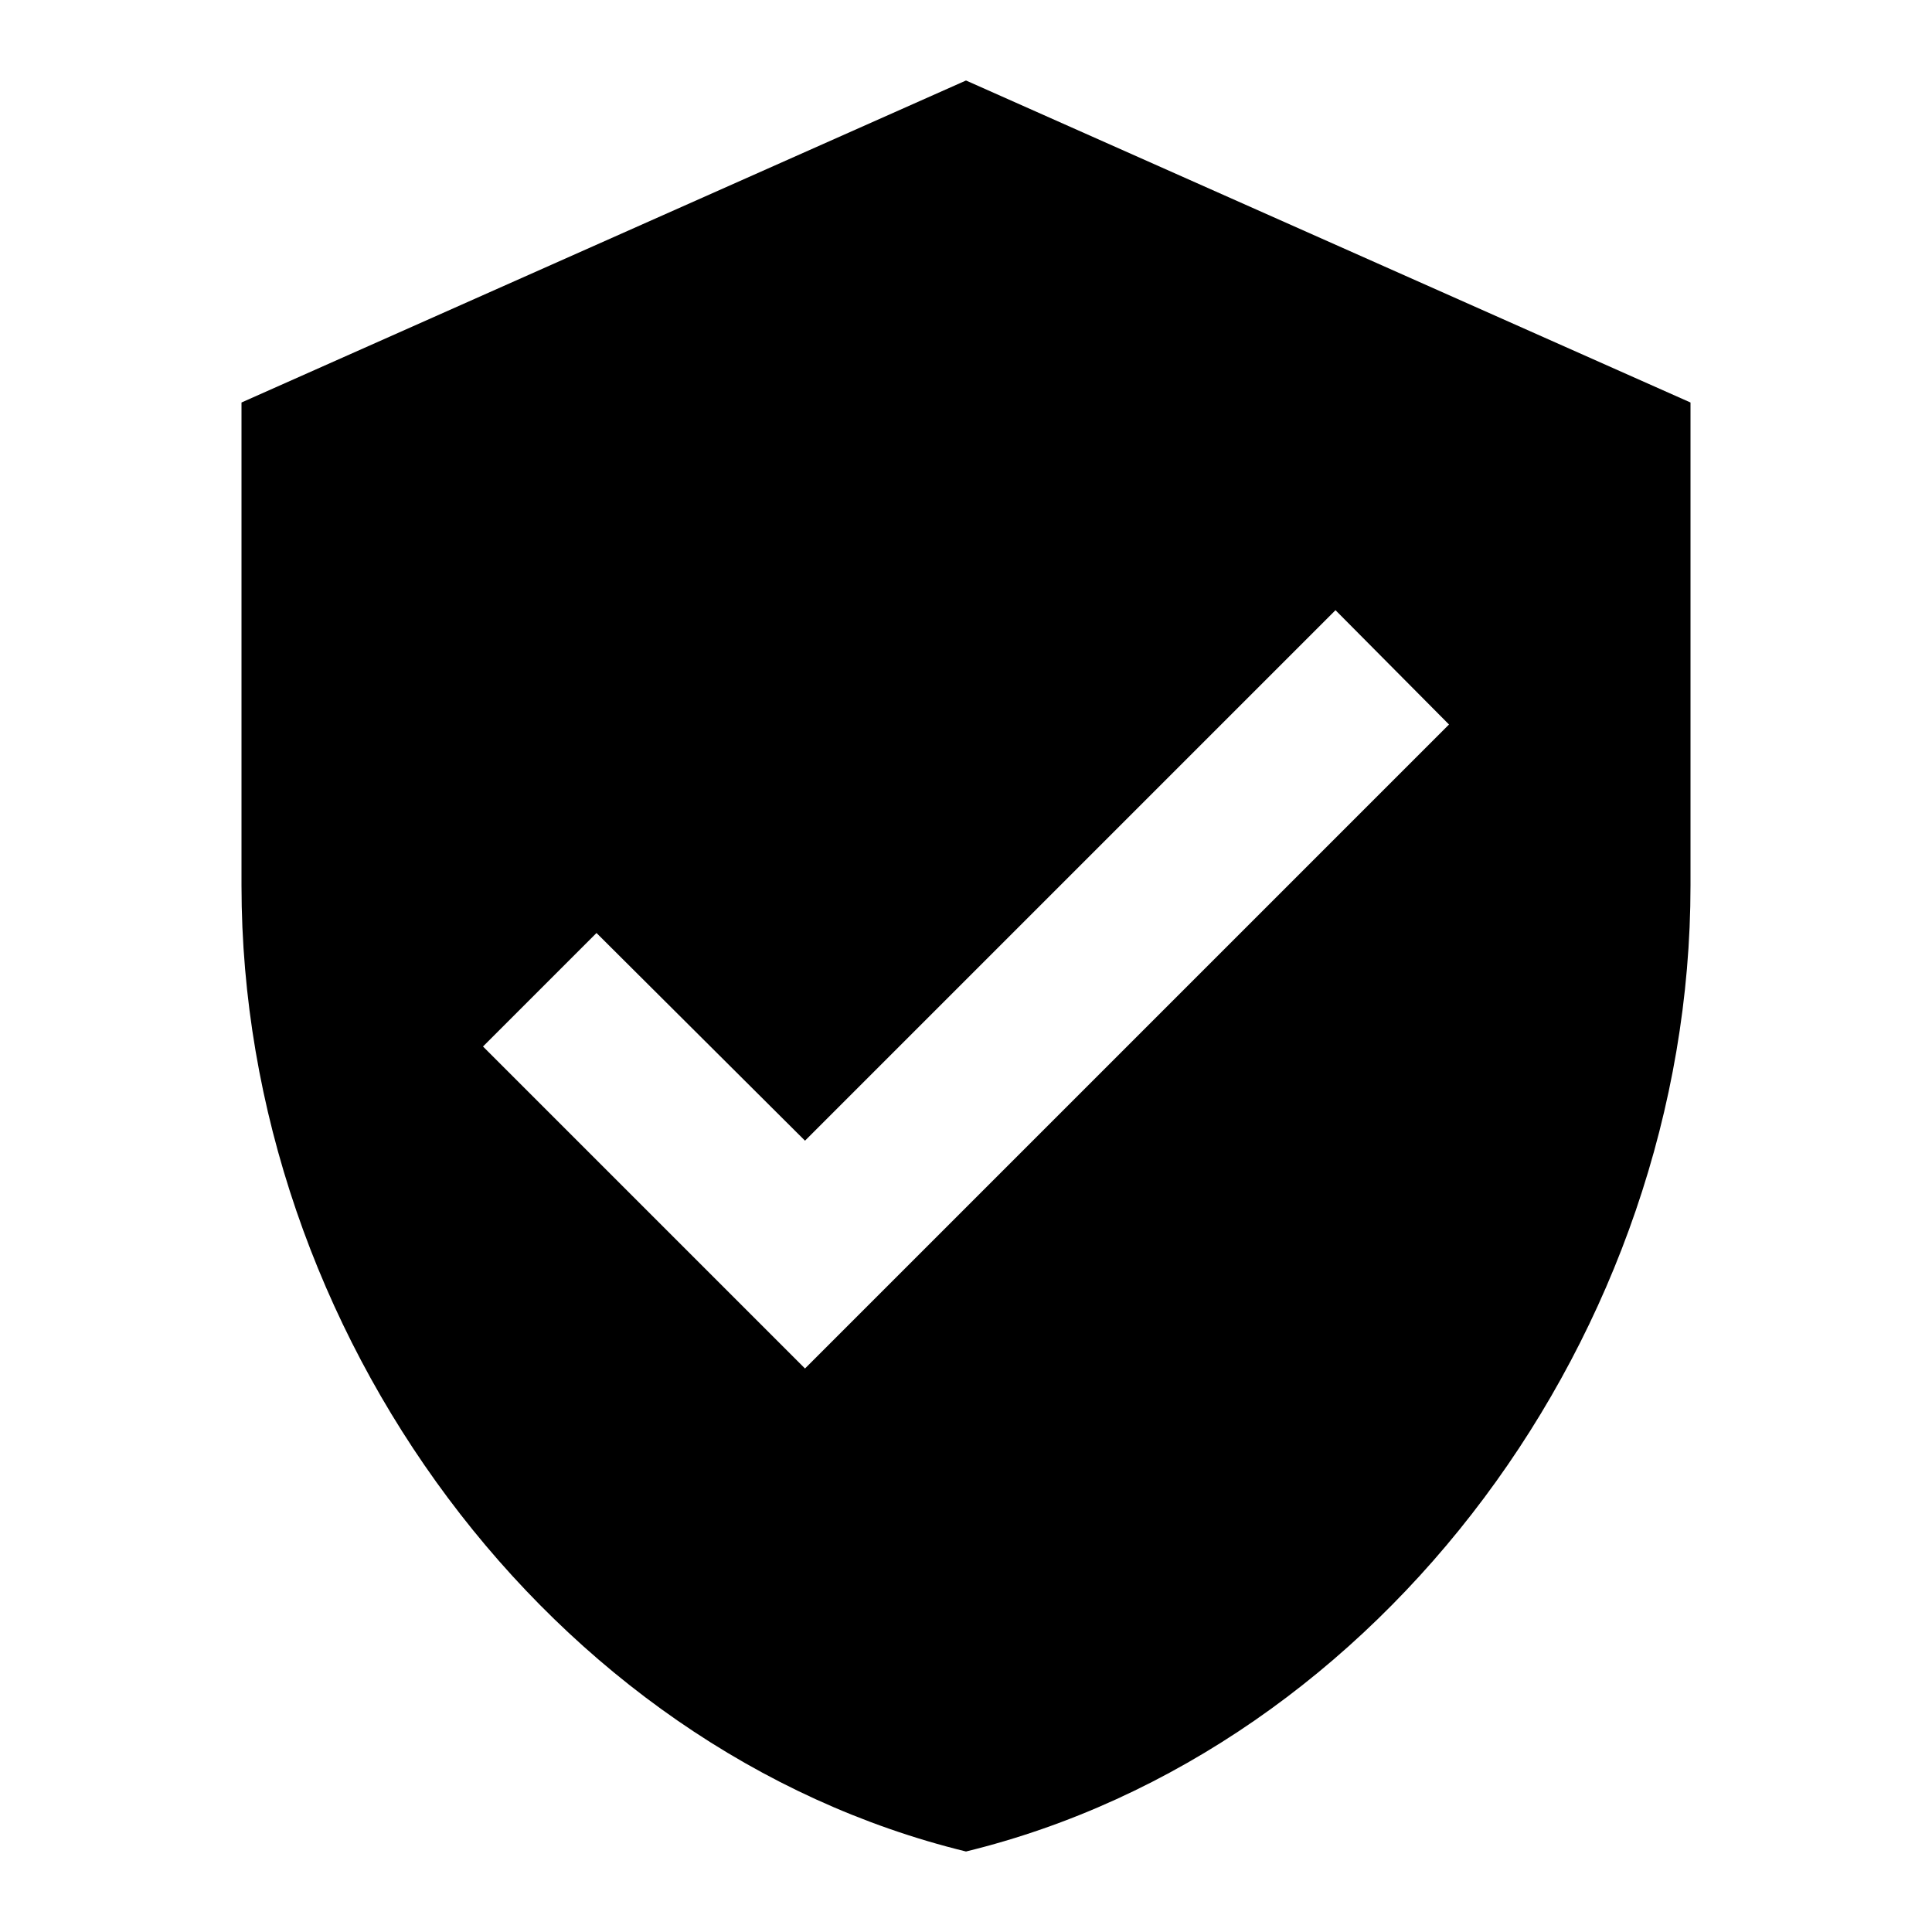
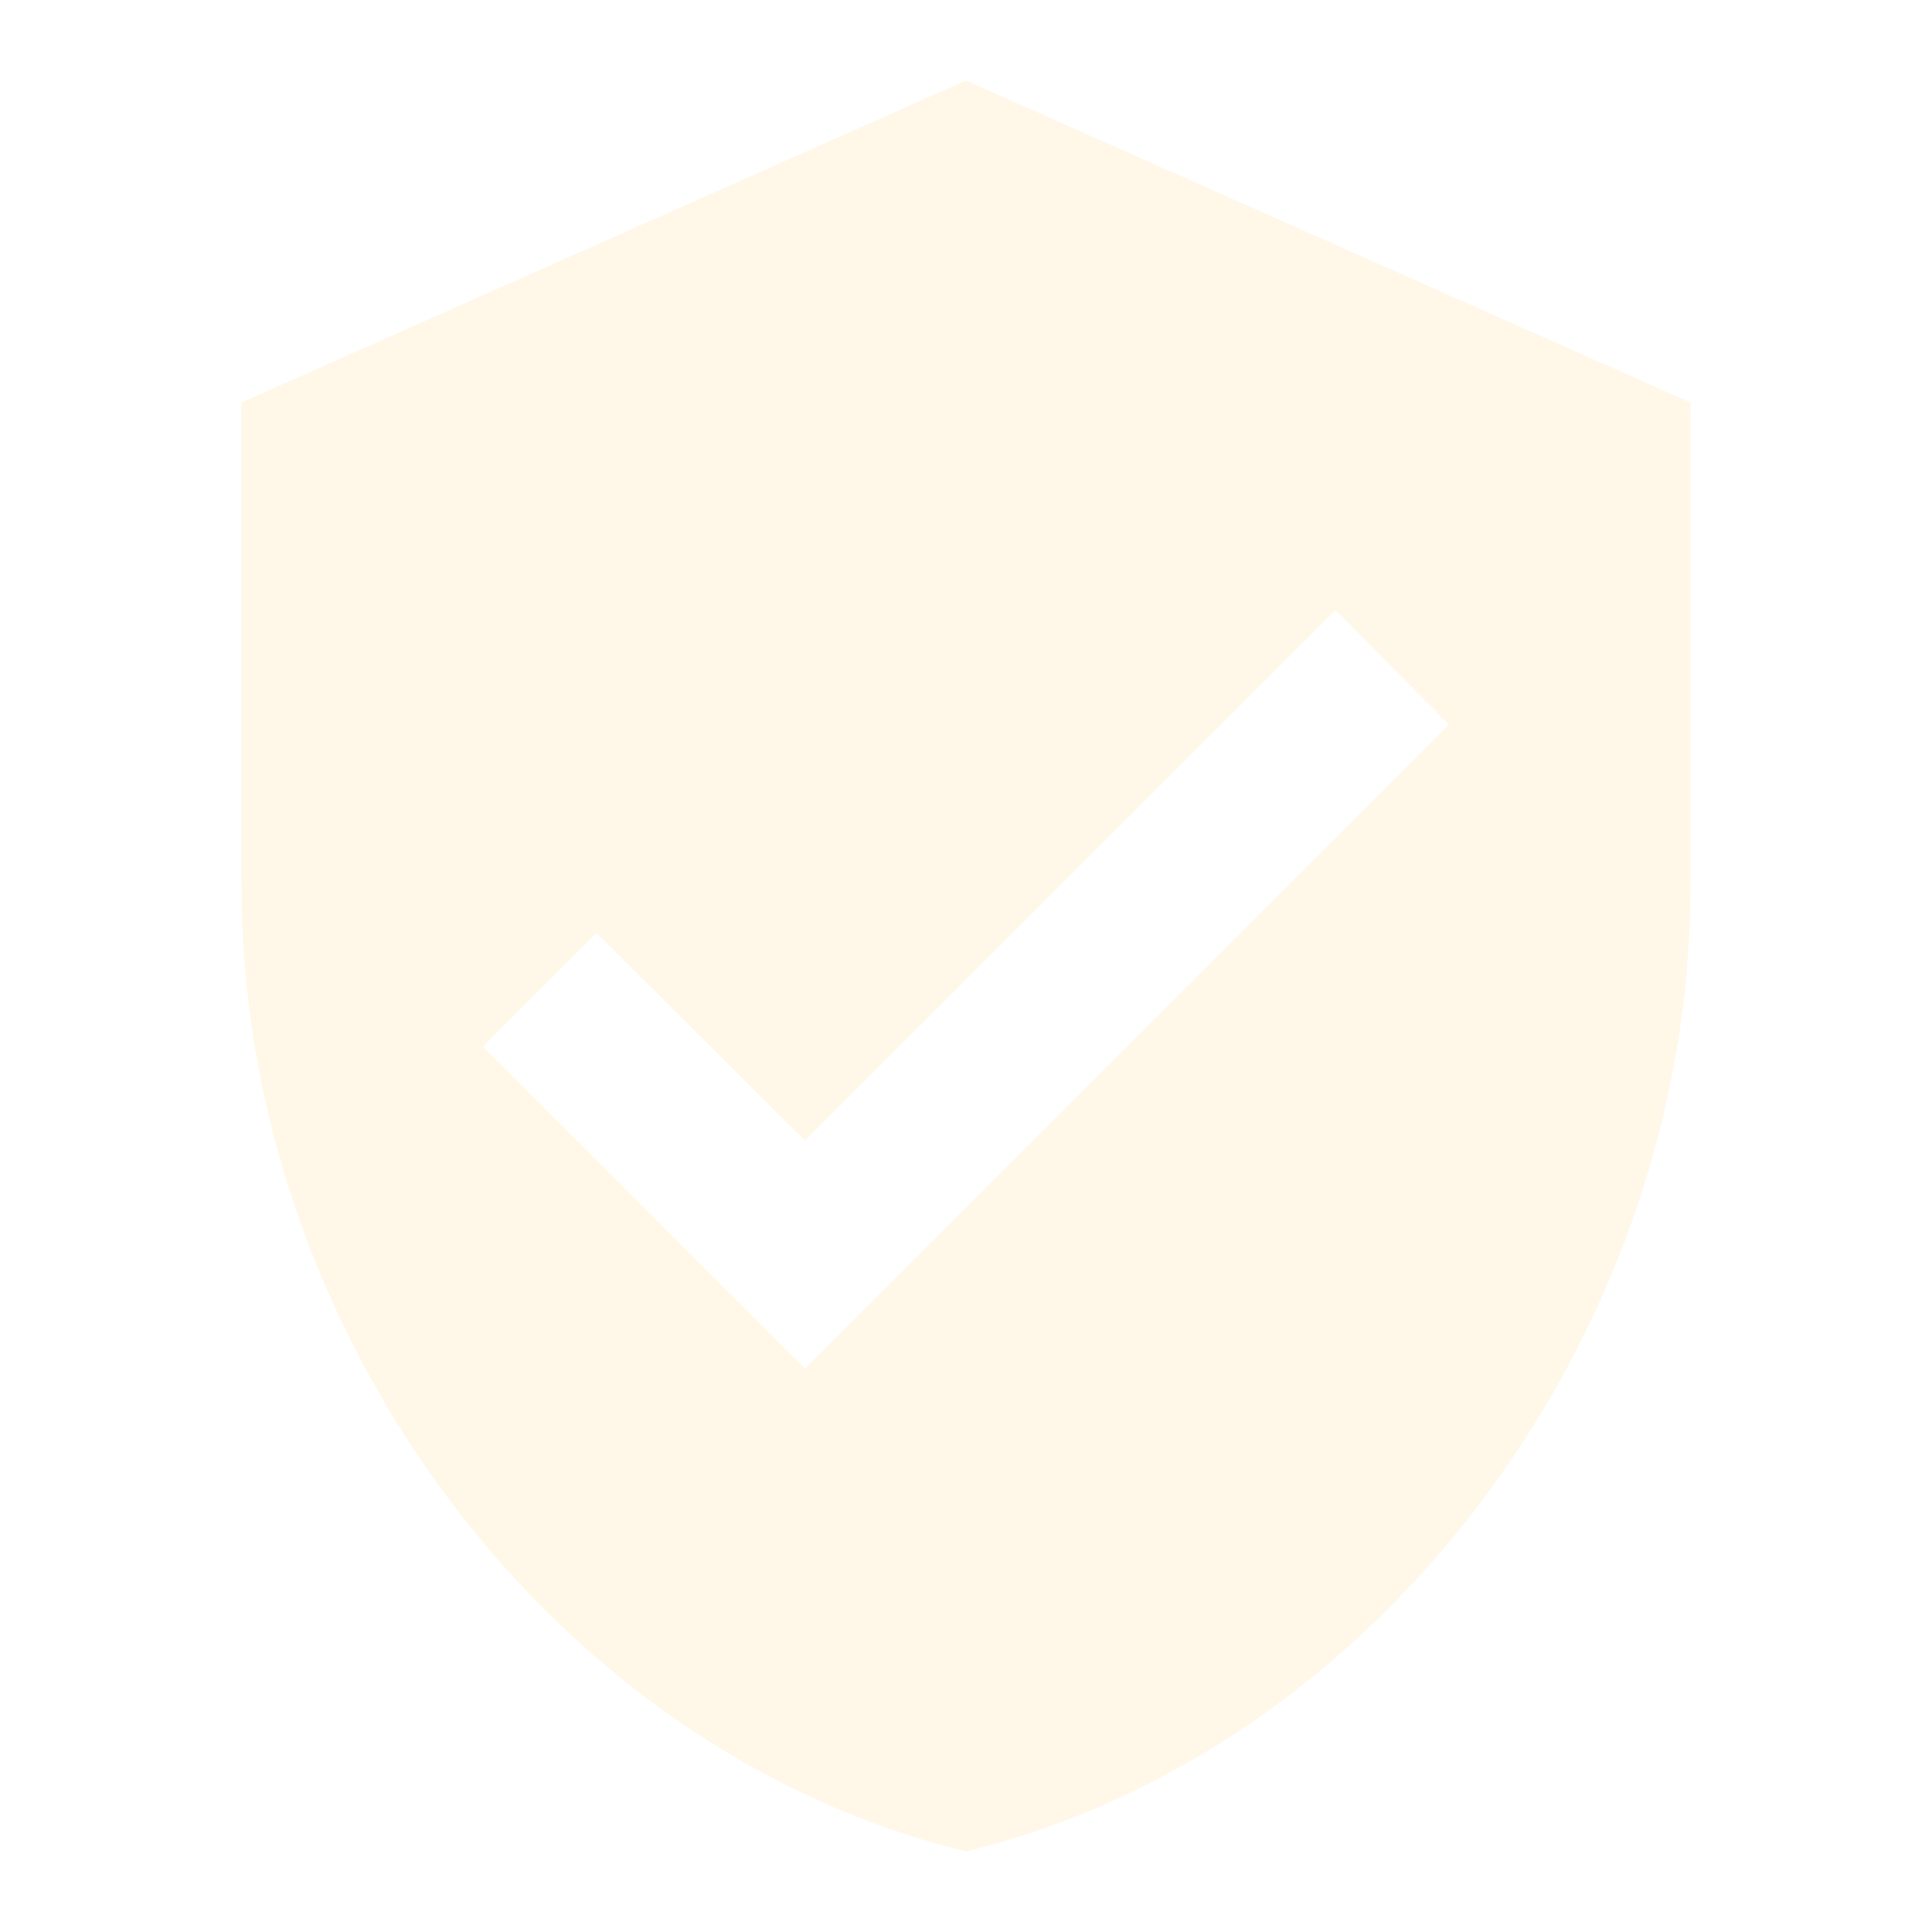
<svg xmlns="http://www.w3.org/2000/svg" viewBox="0 0 24 24">
-   <path d="M10,17L6,13L7.41,11.59L10,14.17L16.59,7.58L18,9M12,1L3,5V11C3,16.55 6.84,21.74 12,23C17.16,21.74 21,16.55 21,11V5L12,1Z" />
+   <path fill="#fff8e9" d="M10,17L6,13L7.41,11.59L10,14.17L16.59,7.58L18,9M12,1L3,5V11C3,16.55 6.84,21.74 12,23C17.16,21.74 21,16.55 21,11V5L12,1Z" />
</svg>
